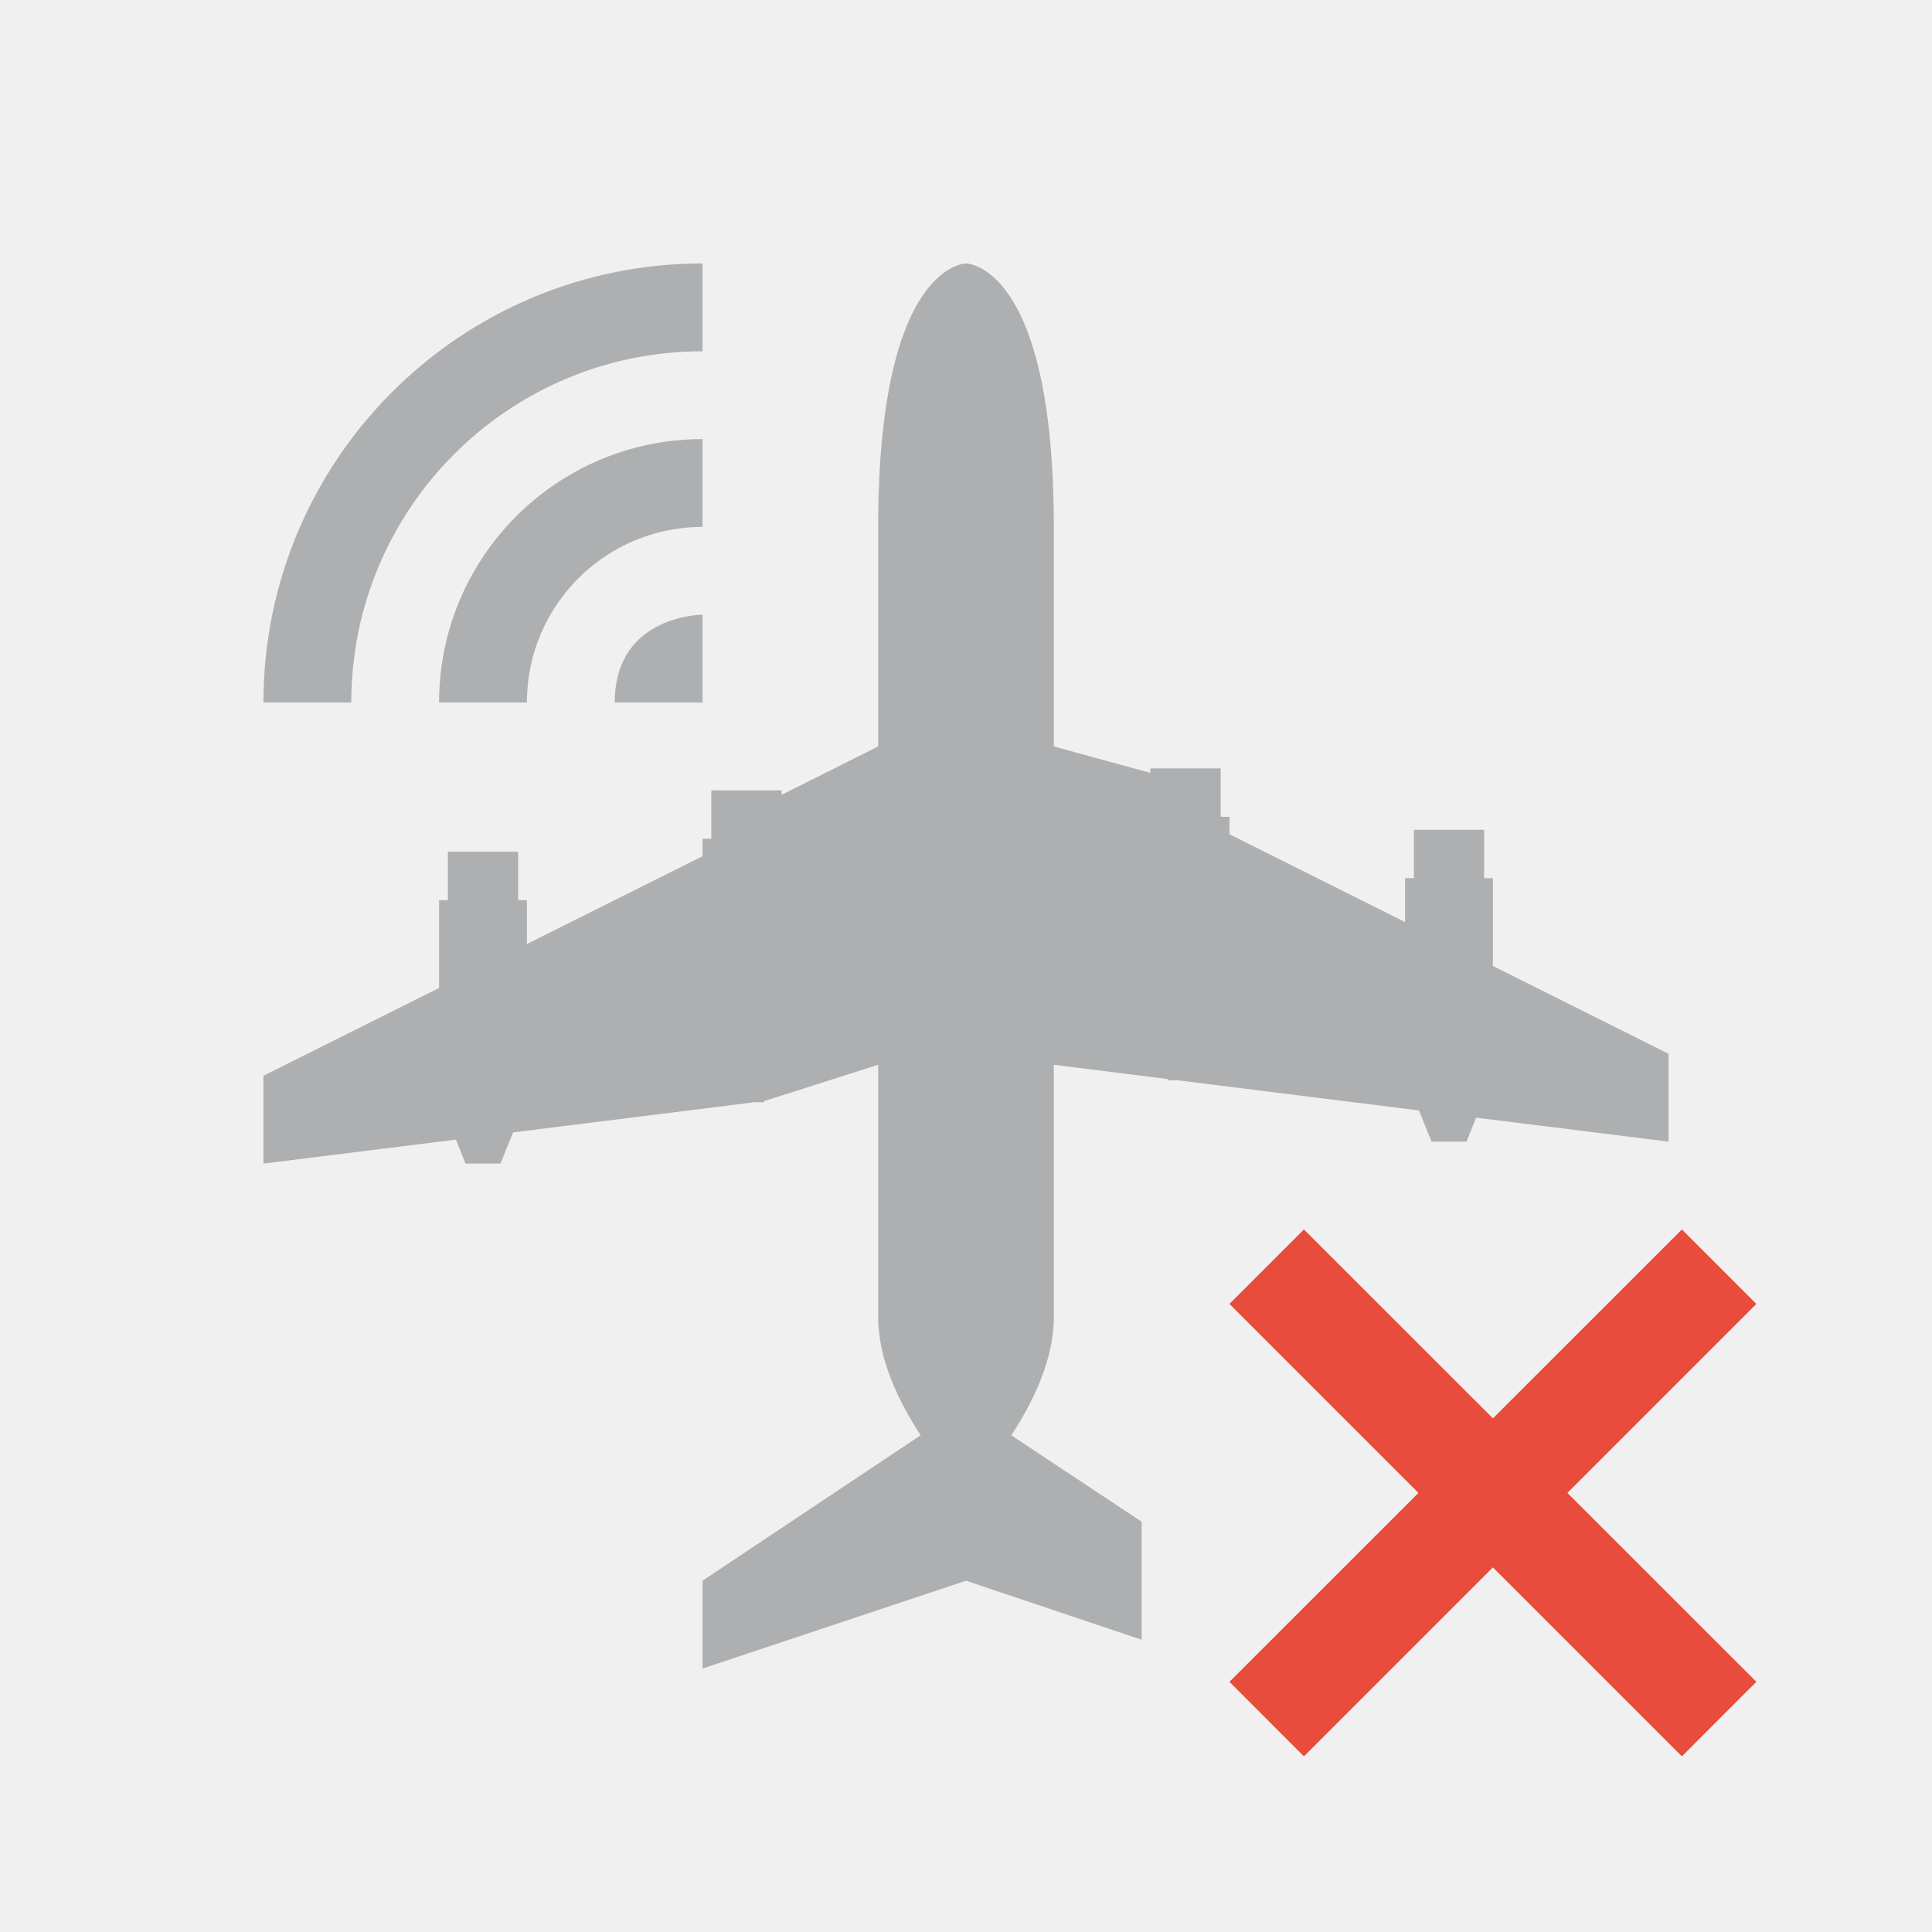
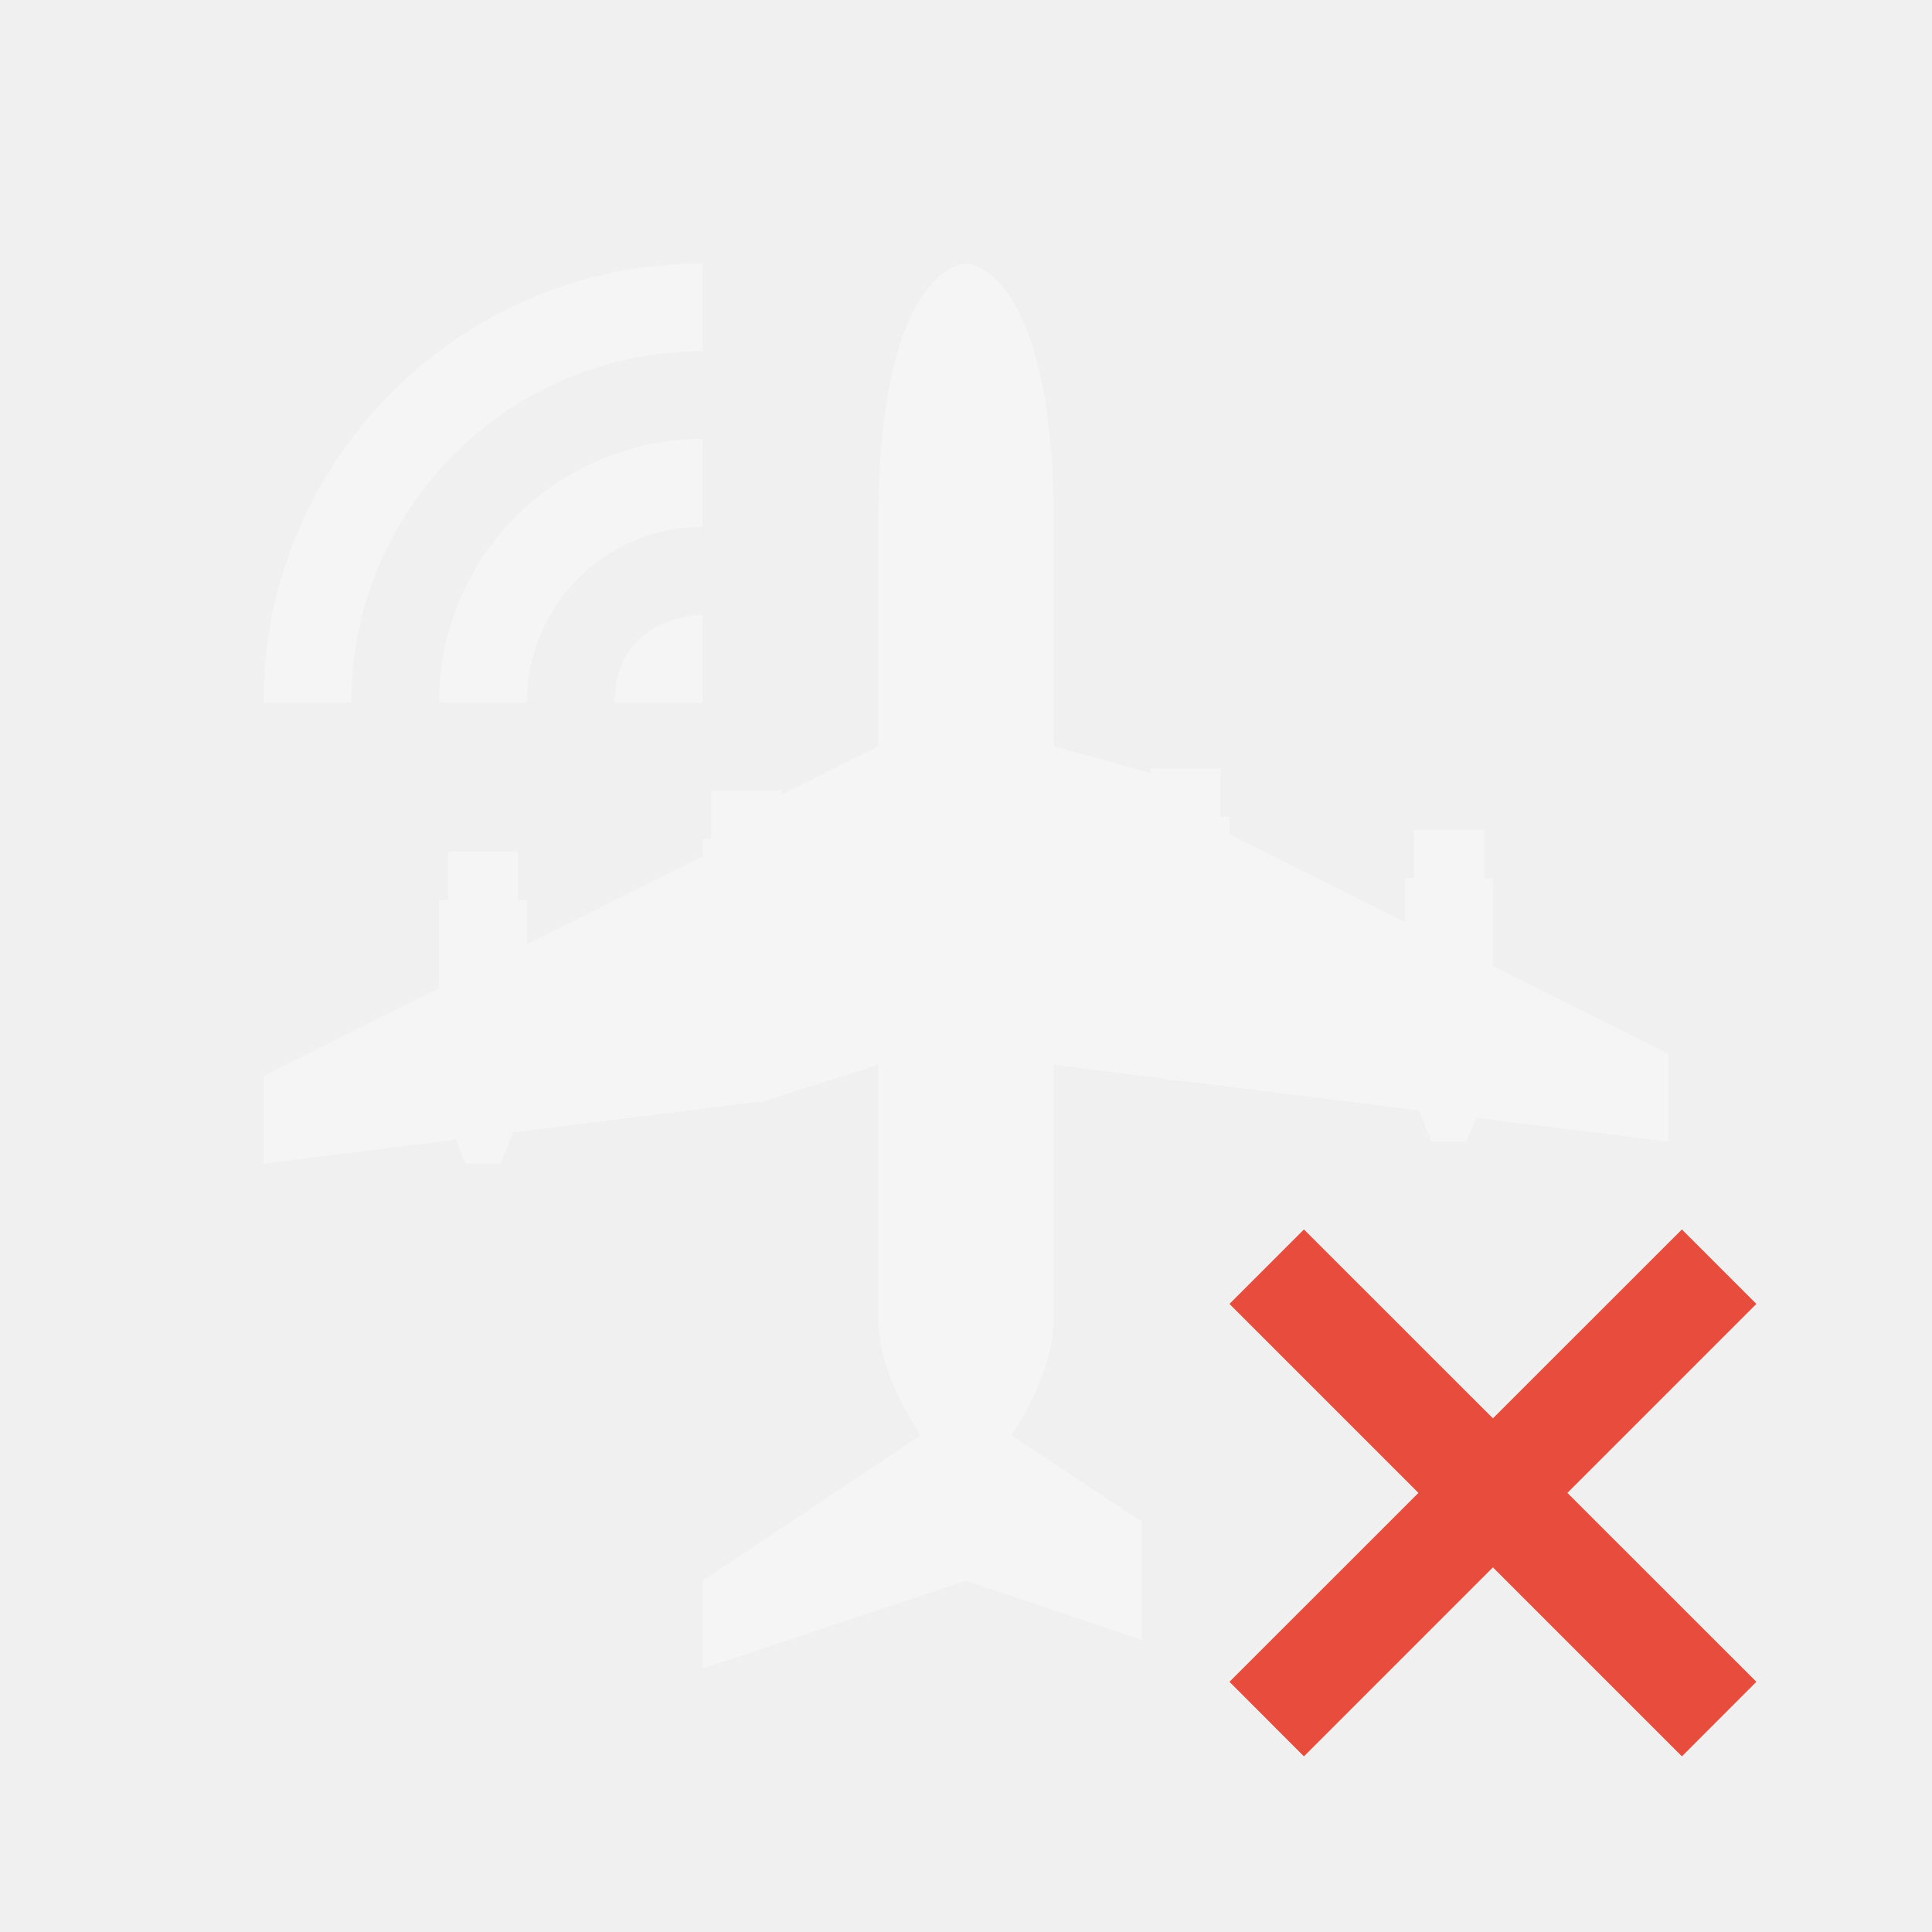
- <svg xmlns="http://www.w3.org/2000/svg" height="22" width="22">
+ <svg xmlns="http://www.w3.org/2000/svg" height="22" width="22" version="1.1" id="svg6">
  <defs id="defs4157">
    <style id="current-color-scheme" type="text/css">
      .ColorScheme-Text {
        color:#31363b;
      }
      .ColorScheme-NegativeText{
        color:#e74c3c;
      }
    </style>
  </defs>
  <path id="path1816" d="M 14.848,14 14,14.848 16.152,17 14,19.151 14.848,20 17,17.848 19.152,20 20,19.151 17.848,17 20,14.848 19.152,14 17,16.151 Z" class="ColorScheme-NegativeText" style="fill:currentColor;fill-opacity:1;stroke:none;stroke-width:1.2" />
-   <path class="ColorScheme-Text" id="path1820" d="M 8,3 C 5.239,3 3,5.239 3,8 H 4 C 4,5.791 5.791,4 8,4 Z m 3,0 c 0,0 -1,0 -1,3 V 8.5 L 8.9,9.051 V 9 H 8.1 V 9.551 H 8 V 9.75 l -2,1 v -0.5 H 5.9 V 9.699 H 5.1 V 10.25 H 5 v 1 l -2,1 v 1 L 5.191,12.977 5.301,13.25 h 0.398 l 0.143,-0.355 2.752,-0.344 h 0.105 l 0.006,-0.014 L 10,12.125 V 15 c 0,0.488 0.241,0.972 0.484,1.344 L 8,18 v 1 l 3,-1 2,0.672 v -1.344 L 11.516,16.344 C 11.759,15.972 12,15.488 12,15 v -2.875 l 1.295,0.162 0.006,0.014 h 0.105 l 2.752,0.344 0.143,0.355 h 0.398 L 16.809,12.727 19,13 V 12 L 17,11 V 10 H 16.9 V 9.449 H 16.1 V 10 H 16 v 0.5 l -2,-1 V 9.301 H 13.9 V 8.75 H 13.1 V 8.801 L 12,8.5 V 6 C 12,3 11,3 11,3 Z M 8,5 C 6.343,5 5,6.343 5,8 H 6 C 6,6.895 6.895,6 8,6 Z M 8,7 C 8,7 7,7 7,8 h 1 z" style="opacity:0.35;fill:currentColor;fill-opacity:1;fill-rule:evenodd;stroke:none;stroke-width:1px;stroke-linecap:butt;stroke-linejoin:miter;stroke-opacity:1" />
+   <path class="ColorScheme-Text" id="path1820" d="M 8,3 C 5.239,3 3,5.239 3,8 H 4 C 4,5.791 5.791,4 8,4 Z m 3,0 c 0,0 -1,0 -1,3 V 8.5 L 8.9,9.051 V 9 H 8.1 V 9.551 H 8 V 9.75 l -2,1 v -0.5 H 5.9 V 9.699 H 5.1 V 10.25 H 5 v 1 l -2,1 v 1 L 5.191,12.977 5.301,13.25 h 0.398 l 0.143,-0.355 2.752,-0.344 h 0.105 l 0.006,-0.014 L 10,12.125 V 15 c 0,0.488 0.241,0.972 0.484,1.344 L 8,18 v 1 l 3,-1 2,0.672 v -1.344 L 11.516,16.344 C 11.759,15.972 12,15.488 12,15 v -2.875 l 1.295,0.162 0.006,0.014 h 0.105 l 2.752,0.344 0.143,0.355 h 0.398 L 16.809,12.727 19,13 V 12 L 17,11 V 10 H 16.9 V 9.449 H 16.1 V 10 H 16 v 0.5 l -2,-1 V 9.301 H 13.9 V 8.75 H 13.1 V 8.801 L 12,8.5 V 6 C 12,3 11,3 11,3 Z M 8,5 C 6.343,5 5,6.343 5,8 H 6 C 6,6.895 6.895,6 8,6 Z M 8,7 C 8,7 7,7 7,8 h 1 z" style="opacity:0.35;fill:#ffffff;fill-opacity:1;fill-rule:evenodd;stroke:none;stroke-width:1px;stroke-linecap:butt;stroke-linejoin:miter;stroke-opacity:1" />
</svg>
